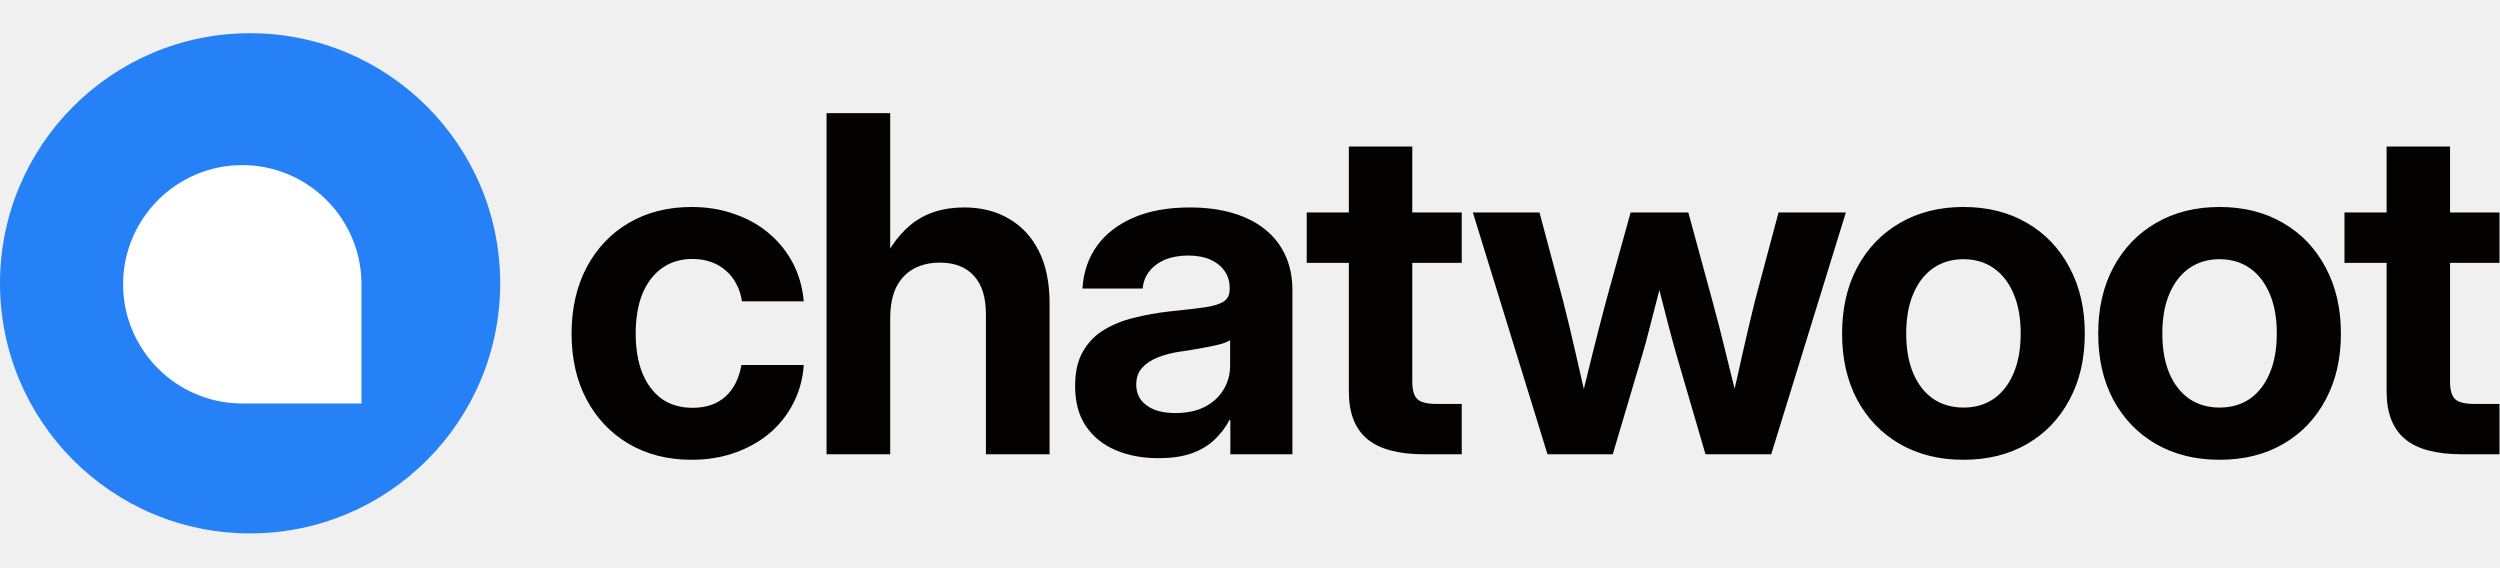
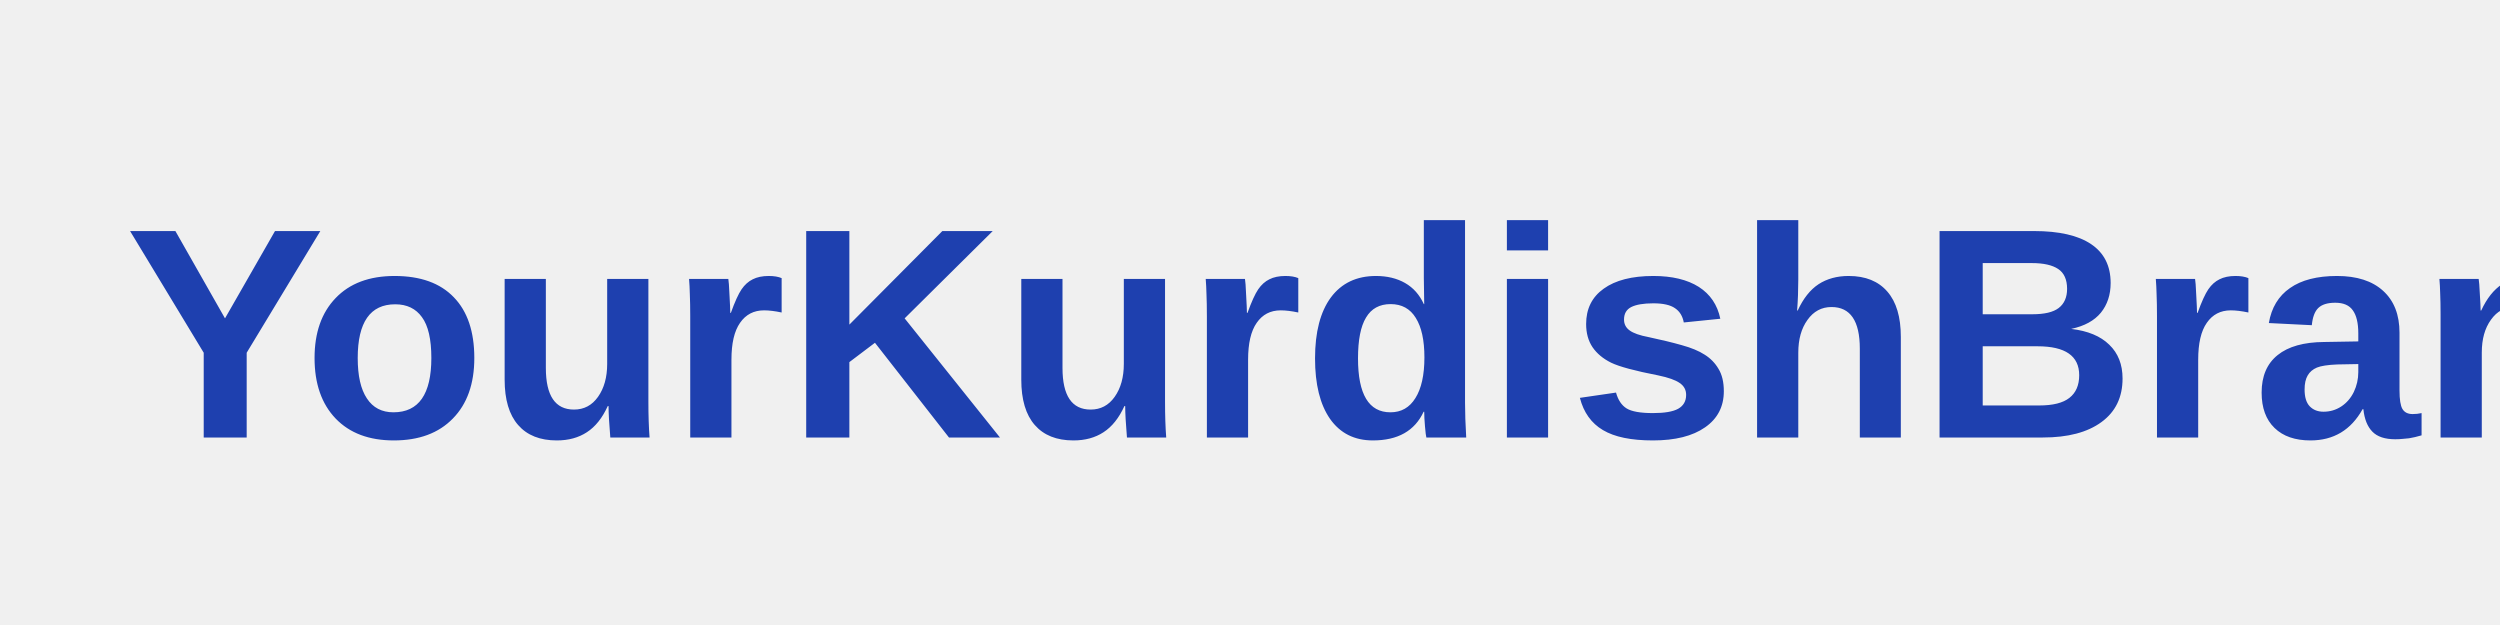
- <svg xmlns="http://www.w3.org/2000/svg" width="2559" height="581" viewBox="0 0 2559 581" fill="none">
-   <path d="M256 546C397.385 546 512 431.385 512 290C512 148.615 397.385 34 256 34C114.615 34 0 148.615 0 290C0 431.385 114.615 546 256 546Z" fill="#2781F6" />
-   <path d="M367 410H247.99C182.388 410 129 356.608 129 290.989C129 225.392 182.388 172 247.992 172C313.612 172 367 225.392 367 290.989V410Z" fill="white" stroke="white" stroke-width="6" />
-   <path d="M707.875 470.625C683.5 470.625 662.016 465.156 643.422 454.219C624.984 443.281 610.609 428.125 600.297 408.75C590.141 389.375 585.062 366.953 585.062 341.484C585.062 316.016 590.141 293.516 600.297 273.984C610.609 254.453 624.984 239.219 643.422 228.281C662.016 217.344 683.5 211.875 707.875 211.875C723.812 211.875 738.5 214.297 751.938 219.141C765.531 223.828 777.328 230.469 787.328 239.062C797.484 247.656 805.609 257.812 811.703 269.531C817.797 281.25 821.469 294.219 822.719 308.438H759.438C758.5 301.875 756.625 296.016 753.812 290.859C751.156 285.547 747.641 281.016 743.266 277.266C739.047 273.359 734.047 270.391 728.266 268.359C722.641 266.172 716.156 265.078 708.812 265.078C696.781 265.078 686.391 268.203 677.641 274.453C668.891 280.703 662.172 289.531 657.484 300.938C652.953 312.344 650.688 325.859 650.688 341.484C650.688 356.953 652.953 370.391 657.484 381.797C662.172 393.203 668.812 402.031 677.406 408.281C686.156 414.375 696.625 417.422 708.812 417.422C716.156 417.422 722.641 416.406 728.266 414.375C733.891 412.344 738.734 409.453 742.797 405.703C747.016 401.797 750.453 397.188 753.109 391.875C755.766 386.406 757.719 380.312 758.969 373.594H822.719C821.781 387.656 818.266 400.625 812.172 412.5C806.234 424.219 798.188 434.453 788.031 443.203C777.875 451.797 766 458.516 752.406 463.359C738.812 468.203 723.969 470.625 707.875 470.625ZM911.209 326.484V465H846.053V115.781H911.209V281.25H898.319C906.288 259.375 917.459 242.422 931.834 230.391C946.366 218.359 964.725 212.344 986.913 212.344C1004.41 212.344 1019.65 216.172 1032.62 223.828C1045.74 231.328 1055.98 242.344 1063.32 256.875C1070.66 271.406 1074.33 289.141 1074.33 310.078V465H1009.18V321.562C1009.18 304.219 1005.04 291.094 996.756 282.188C988.631 273.281 977.069 268.828 962.069 268.828C952.069 268.828 943.241 270.859 935.584 274.922C927.928 278.984 921.913 285.234 917.538 293.672C913.319 302.109 911.209 313.047 911.209 326.484ZM1185.79 468.984C1169.39 468.984 1154.78 466.25 1141.97 460.781C1129.15 455.312 1119 447.109 1111.5 436.172C1104.15 425.234 1100.48 411.562 1100.48 395.156C1100.48 381.094 1103.06 369.453 1108.22 360.234C1113.53 350.859 1120.64 343.438 1129.54 337.969C1138.61 332.344 1149 328.125 1160.72 325.312C1172.43 322.344 1184.62 320.156 1197.28 318.75C1212.59 317.188 1224.7 315.781 1233.61 314.531C1242.51 313.125 1248.92 311.094 1252.83 308.438C1256.73 305.781 1258.68 301.719 1258.68 296.25V294.609C1258.68 288.047 1256.97 282.344 1253.53 277.5C1250.09 272.5 1245.25 268.594 1239 265.781C1232.75 262.969 1225.17 261.562 1216.26 261.562C1207.36 261.562 1199.47 262.969 1192.59 265.781C1185.87 268.594 1180.48 272.578 1176.42 277.734C1172.51 282.734 1170.25 288.594 1169.62 295.312H1107.98C1109.08 278.438 1114.08 263.828 1122.98 251.484C1132.04 239.141 1144.54 229.531 1160.48 222.656C1176.58 215.781 1195.72 212.344 1217.9 212.344C1234.47 212.344 1249.23 214.297 1262.2 218.203C1275.33 222.109 1286.34 227.734 1295.25 235.078C1304.31 242.422 1311.18 251.328 1315.87 261.797C1320.56 272.109 1322.9 283.75 1322.9 296.719V465H1259.39V430.078H1258.45C1254.23 437.891 1248.92 444.766 1242.51 450.703C1236.26 456.484 1228.45 461.016 1219.08 464.297C1209.86 467.422 1198.76 468.984 1185.79 468.984ZM1203.14 422.812C1214.86 422.812 1224.86 420.703 1233.14 416.484C1241.58 412.109 1247.98 406.25 1252.36 398.906C1256.89 391.562 1259.15 383.281 1259.15 374.062V348.281C1257.12 349.531 1254.39 350.703 1250.95 351.797C1247.67 352.734 1243.68 353.672 1239 354.609C1234.47 355.547 1229.47 356.484 1224 357.422C1218.68 358.359 1213.14 359.219 1207.36 360C1199.23 361.25 1191.81 363.203 1185.09 365.859C1178.37 368.516 1172.98 372.109 1168.92 376.641C1165.01 381.016 1163.06 386.719 1163.06 393.75C1163.06 399.688 1164.7 404.922 1167.98 409.453C1171.42 413.828 1176.11 417.188 1182.04 419.531C1187.98 421.719 1195.01 422.812 1203.14 422.812ZM1496.24 217.5V269.062H1337.57V217.5H1496.24ZM1380.69 150H1445.61V390.703C1445.61 399.297 1447.33 405.234 1450.77 408.516C1454.21 411.797 1460.69 413.438 1470.22 413.438C1474.13 413.438 1478.66 413.438 1483.82 413.438C1489.13 413.438 1493.27 413.438 1496.24 413.438V465C1492.02 465 1486.32 465 1479.13 465C1472.1 465 1464.99 465 1457.8 465C1431.39 465 1411.94 459.766 1399.44 449.297C1386.94 438.828 1380.69 422.656 1380.69 400.781V150ZM1584.03 465L1507.62 217.5H1575.82L1599.73 307.031C1604.26 324.688 1608.63 342.891 1612.85 361.641C1617.07 380.391 1621.29 398.828 1625.51 416.953H1616.6C1621.13 398.828 1625.67 380.391 1630.2 361.641C1634.88 342.891 1639.57 324.688 1644.26 307.031L1669.1 217.5H1728.17L1752.54 307.031C1757.38 324.688 1762.07 342.891 1766.6 361.641C1771.13 380.391 1775.67 398.828 1780.2 416.953H1771.06C1775.43 398.828 1779.65 380.391 1783.71 361.641C1787.93 342.891 1792.23 324.688 1796.6 307.031L1820.51 217.5H1889.42L1813.01 465H1745.74L1716.45 364.688C1713.63 354.844 1710.9 344.844 1708.24 334.688C1705.59 324.375 1702.93 314.062 1700.28 303.75C1697.78 293.281 1695.12 282.969 1692.31 272.812H1704.96C1702.31 282.969 1699.57 293.281 1696.76 303.75C1694.1 314.062 1691.45 324.375 1688.79 334.688C1686.29 344.844 1683.56 354.844 1680.59 364.688L1650.82 465H1584.03ZM2009.78 470.625C1985.09 470.625 1963.38 465.234 1944.62 454.453C1926.03 443.672 1911.5 428.594 1901.03 409.219C1890.72 389.844 1885.56 367.266 1885.56 341.484C1885.56 315.703 1890.72 293.125 1901.03 273.75C1911.5 254.219 1926.03 239.062 1944.62 228.281C1963.38 217.344 1985.09 211.875 2009.78 211.875C2034.62 211.875 2056.34 217.344 2074.94 228.281C2093.53 239.062 2107.98 254.219 2118.3 273.75C2128.77 293.125 2134 315.703 2134 341.484C2134 367.266 2128.77 389.844 2118.3 409.219C2107.98 428.594 2093.53 443.672 2074.94 454.453C2056.34 465.234 2034.62 470.625 2009.78 470.625ZM2009.78 417.188C2021.66 417.188 2031.97 414.219 2040.72 408.281C2049.47 402.188 2056.27 393.438 2061.11 382.031C2065.95 370.625 2068.38 357.109 2068.38 341.484C2068.38 325.547 2065.95 311.953 2061.11 300.703C2056.27 289.297 2049.47 280.547 2040.72 274.453C2031.97 268.359 2021.66 265.312 2009.78 265.312C1998.06 265.312 1987.75 268.359 1978.84 274.453C1970.09 280.547 1963.3 289.297 1958.45 300.703C1953.61 311.953 1951.19 325.547 1951.19 341.484C1951.19 357.266 1953.61 370.859 1958.45 382.266C1963.3 393.516 1970.09 402.188 1978.84 408.281C1987.75 414.219 1998.06 417.188 2009.78 417.188ZM2271.94 470.625C2247.26 470.625 2225.54 465.234 2206.79 454.453C2188.19 443.672 2173.66 428.594 2163.19 409.219C2152.88 389.844 2147.72 367.266 2147.72 341.484C2147.72 315.703 2152.88 293.125 2163.19 273.75C2173.66 254.219 2188.19 239.062 2206.79 228.281C2225.54 217.344 2247.26 211.875 2271.94 211.875C2296.79 211.875 2318.51 217.344 2337.1 228.281C2355.69 239.062 2370.15 254.219 2380.46 273.75C2390.93 293.125 2396.16 315.703 2396.16 341.484C2396.16 367.266 2390.93 389.844 2380.46 409.219C2370.15 428.594 2355.69 443.672 2337.1 454.453C2318.51 465.234 2296.79 470.625 2271.94 470.625ZM2271.94 417.188C2283.82 417.188 2294.13 414.219 2302.88 408.281C2311.63 402.188 2318.43 393.438 2323.27 382.031C2328.12 370.625 2330.54 357.109 2330.54 341.484C2330.54 325.547 2328.12 311.953 2323.27 300.703C2318.43 289.297 2311.63 280.547 2302.88 274.453C2294.13 268.359 2283.82 265.312 2271.94 265.312C2260.22 265.312 2249.91 268.359 2241.01 274.453C2232.26 280.547 2225.46 289.297 2220.62 300.703C2215.77 311.953 2213.35 325.547 2213.35 341.484C2213.35 357.266 2215.77 370.859 2220.62 382.266C2225.46 393.516 2232.26 402.188 2241.01 408.281C2249.91 414.219 2260.22 417.188 2271.94 417.188ZM2558.48 217.5V269.062H2399.81V217.5H2558.48ZM2442.93 150H2507.86V390.703C2507.86 399.297 2509.57 405.234 2513.01 408.516C2516.45 411.797 2522.93 413.438 2532.47 413.438C2536.37 413.438 2540.9 413.438 2546.06 413.438C2551.37 413.438 2555.51 413.438 2558.48 413.438V465C2554.26 465 2548.56 465 2541.37 465C2534.34 465 2527.23 465 2520.04 465C2493.64 465 2474.18 459.766 2461.68 449.297C2449.18 438.828 2442.93 422.656 2442.93 400.781V150Z" fill="#040101" />
+ <svg xmlns="http://www.w3.org/2000/svg" viewBox="0 0 200 50">
+   <rect width="200" height="50" fill="transparent" />
+   <text x="10" y="35" font-family="Arial, sans-serif" font-size="24" font-weight="bold" fill="#1E40AF">YourKurdishBrand</text>
</svg>
